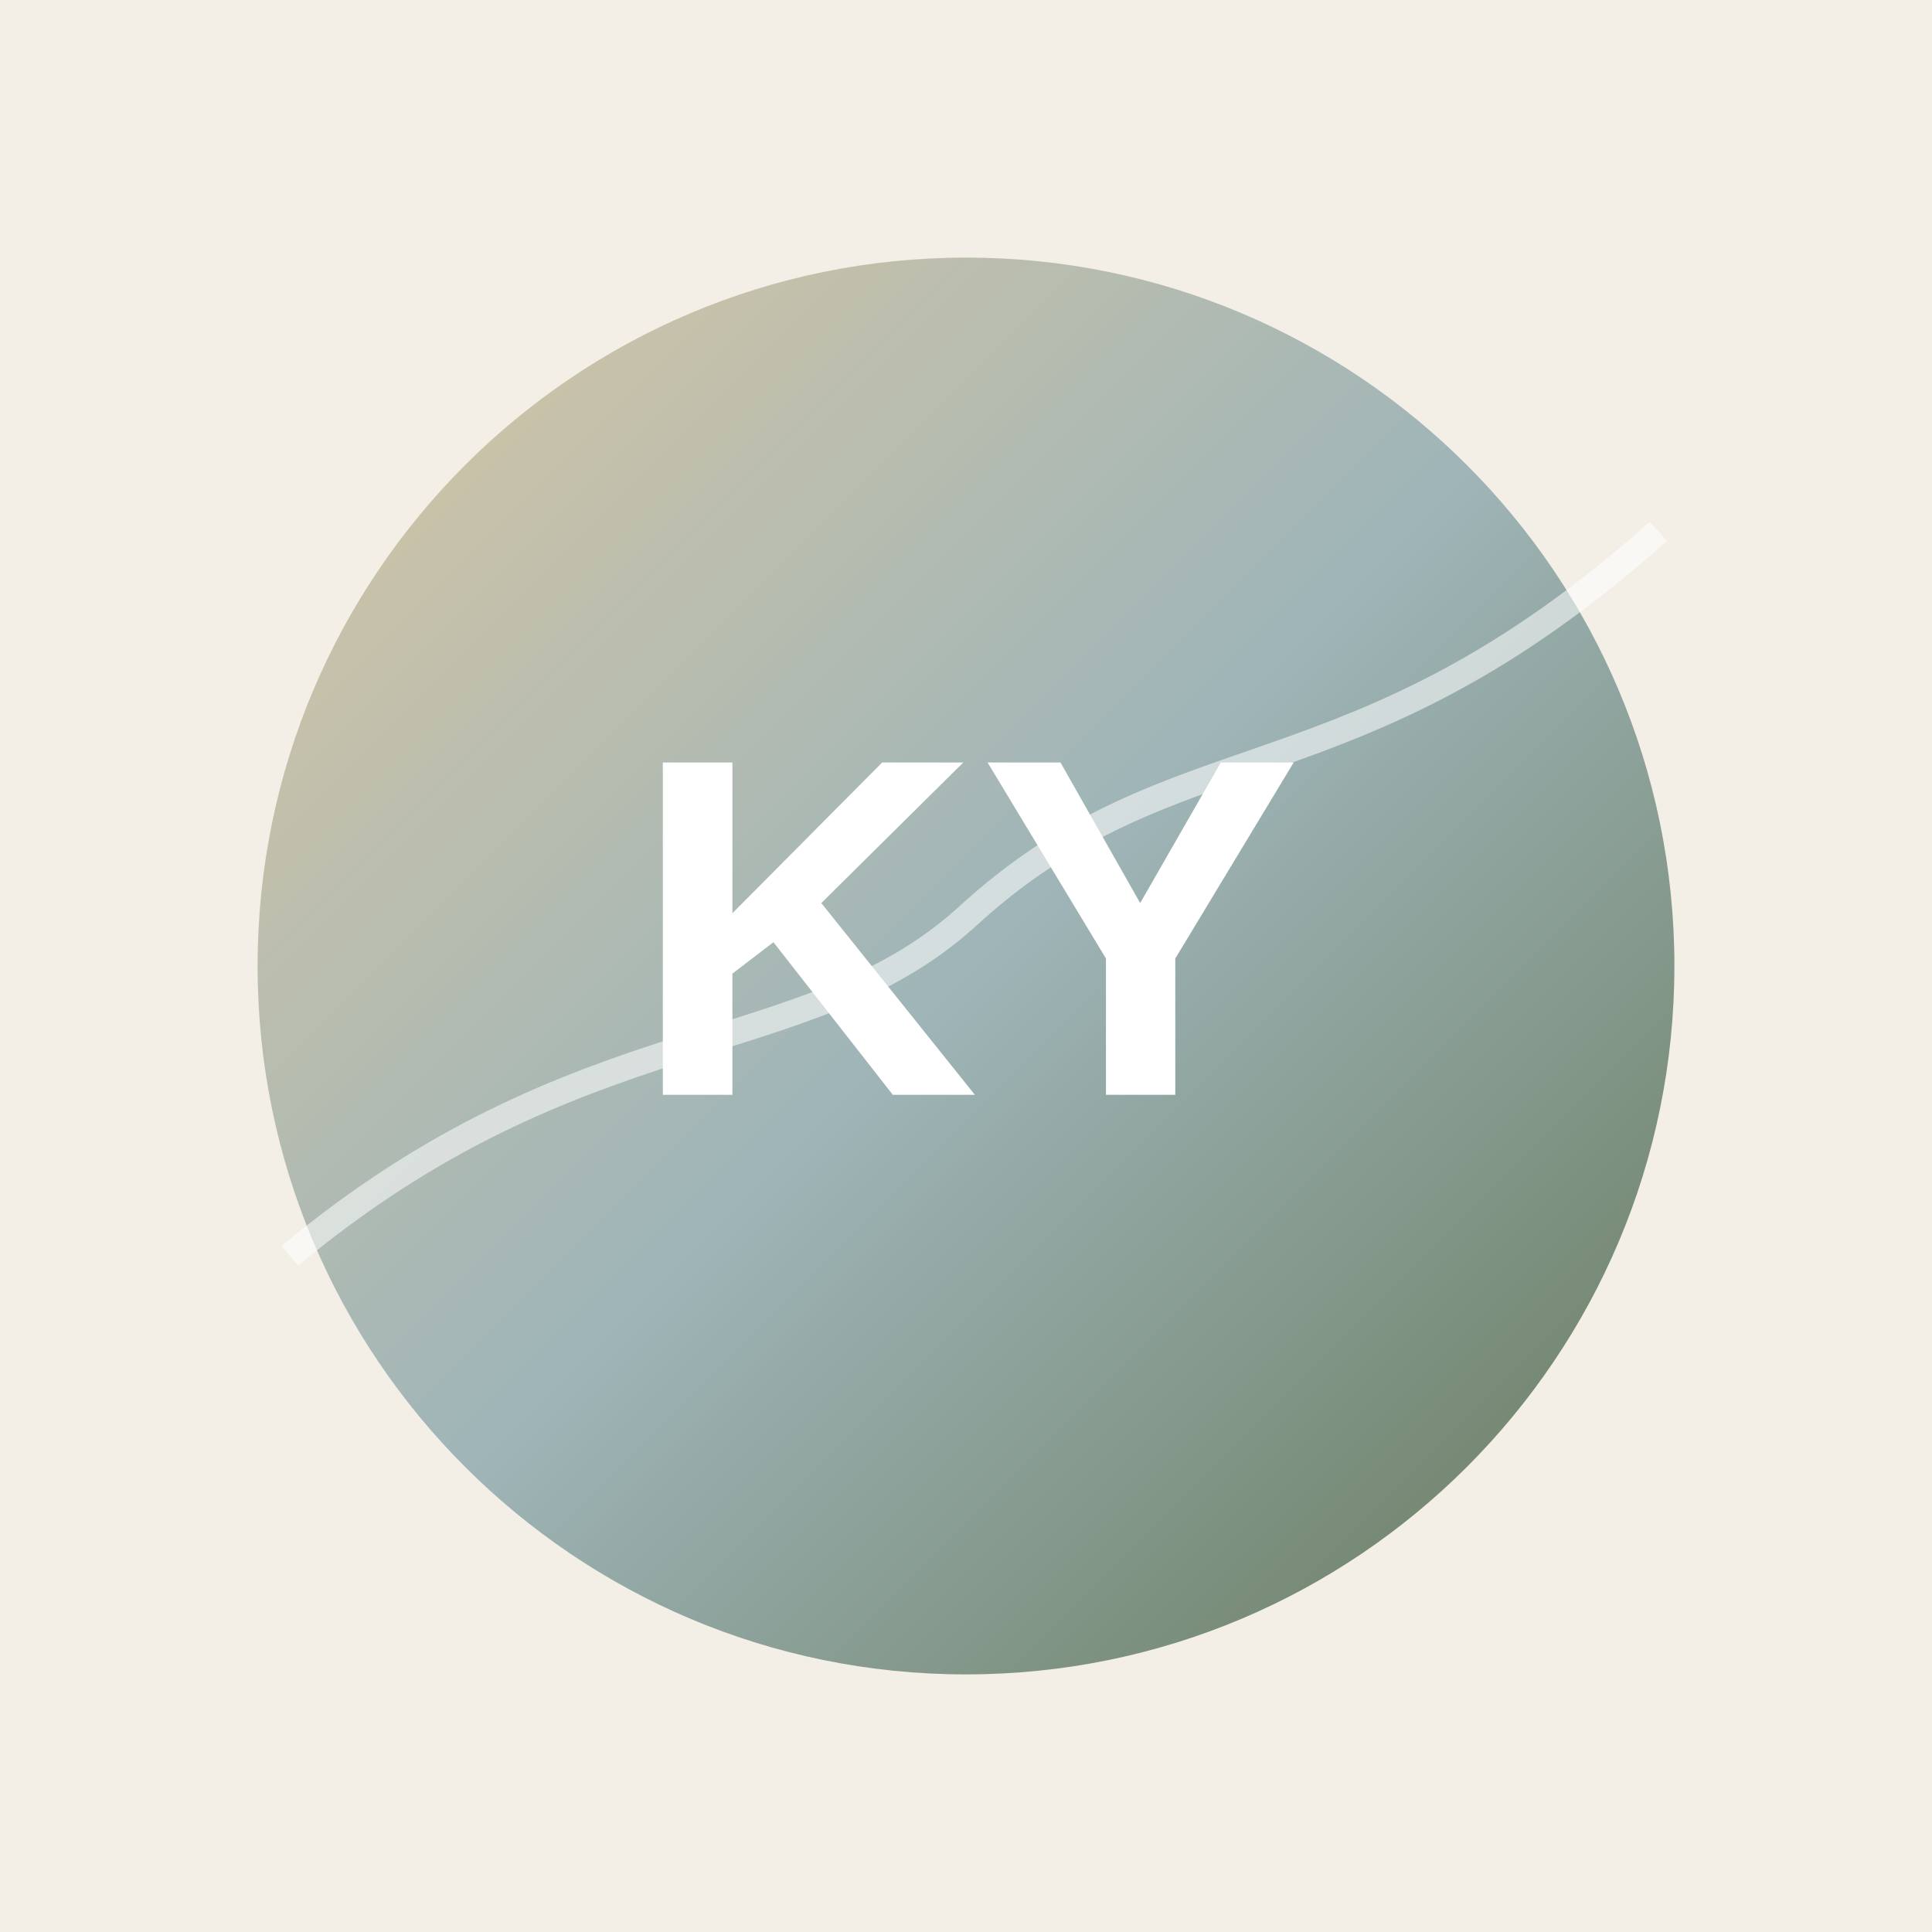
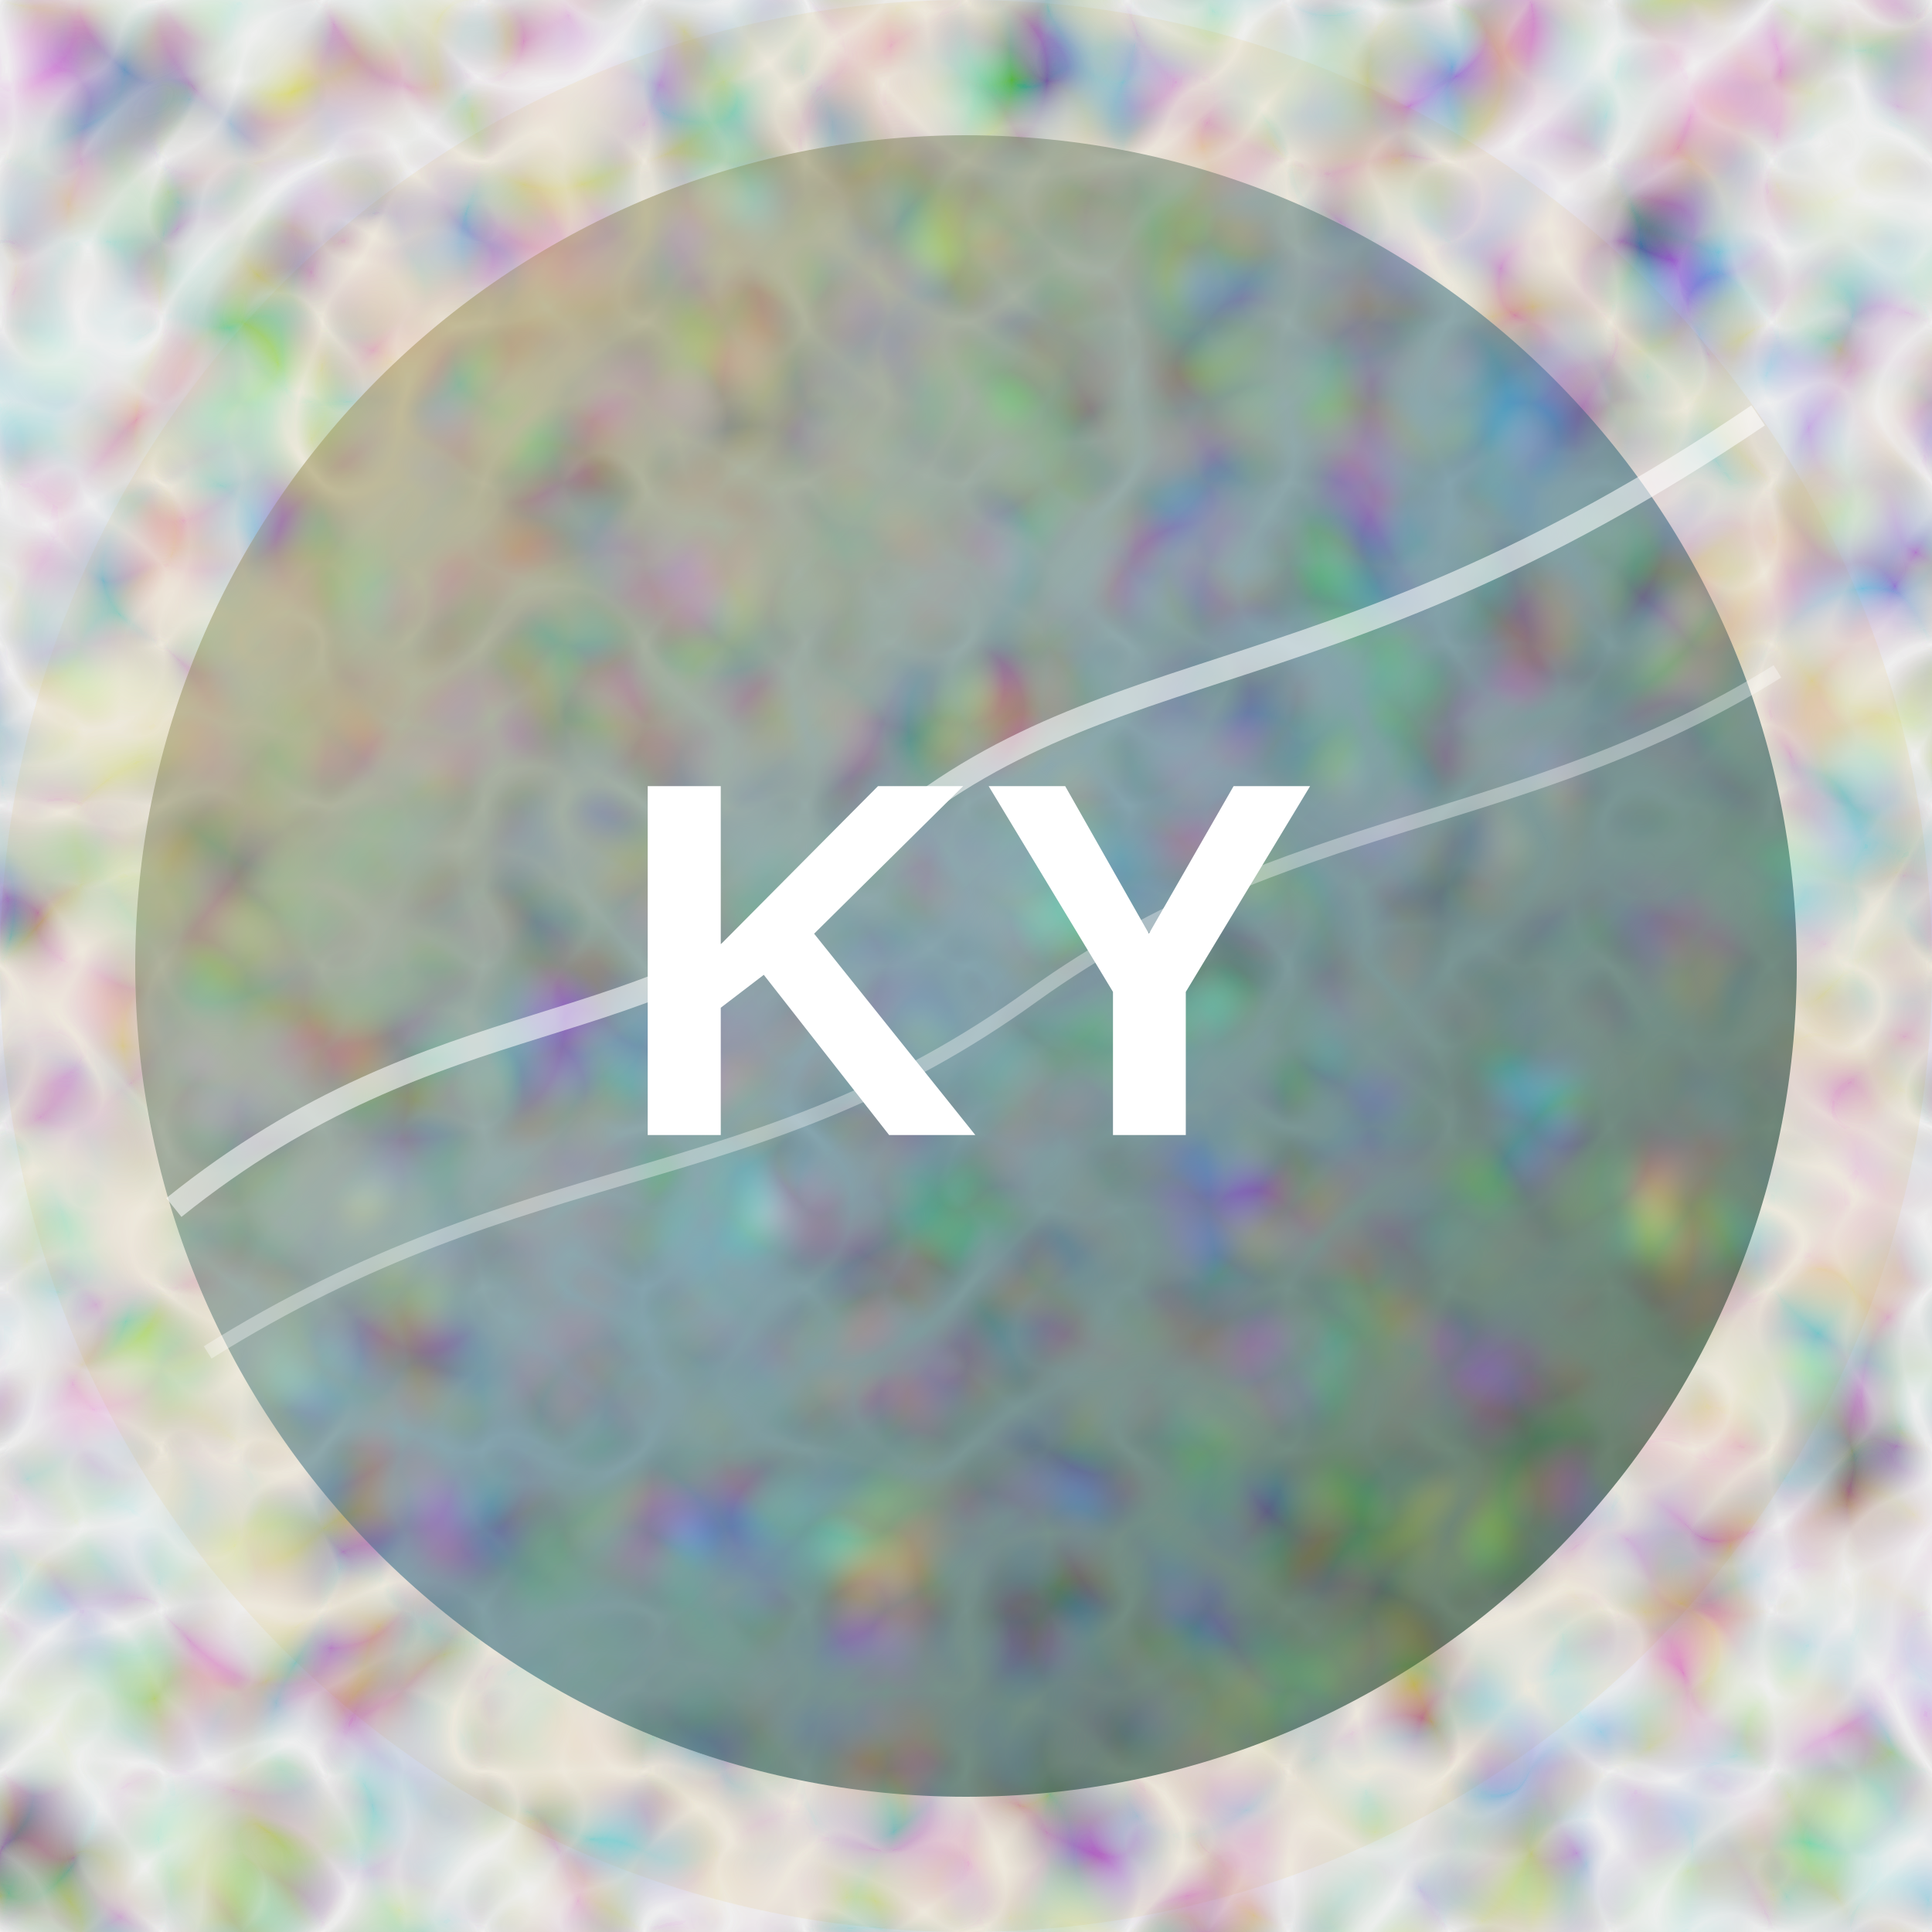
- <svg xmlns="http://www.w3.org/2000/svg" viewBox="0 0 600 600" role="img" aria-label="Kristina Young">
+ <svg xmlns="http://www.w3.org/2000/svg" viewBox="0 0 400 400" role="img" aria-label="Kristina Young">
  <defs>
    <linearGradient id="g" x1="0" y1="0" x2="1" y2="1">
-       <stop offset="0" stop-color="#d9c7a3" />
-       <stop offset=".5" stop-color="#9fb5b8" />
-       <stop offset="1" stop-color="#66785a" />
+       <stop offset="0" stop-color="#dfc58e" />
+       <stop offset=".5" stop-color="#86a5af" />
+       <stop offset="1" stop-color="#627455" />
    </linearGradient>
+     <filter id="paper">
+       <feTurbulence baseFrequency=".03" numOctaves="2" seed="4" result="n" />
+       <feBlend in="SourceGraphic" in2="n" mode="soft-light" />
+     </filter>
  </defs>
-   <rect width="600" height="600" fill="#f3efe6" />
-   <circle cx="300" cy="300" r="220" fill="url(#g)" />
-   <path d="M90 390 C180 315 250 330 300 285 C365 225 420 250 515 165" fill="none" stroke="#fff" stroke-width="8" opacity=".55" />
-   <text x="300" y="340" text-anchor="middle" font-family="Arial,Helvetica,sans-serif" font-size="150" font-weight="700" fill="#fff">KY</text>
+   <rect width="400" height="400" rx="200" fill="#eee9dd" />
+   <circle cx="200" cy="200" r="172" fill="url(#g)" filter="url(#paper)" />
+   <path d="M36 250 C92 205 135 218 175 180 C224 132 271 149 364 86" fill="none" stroke="#fff" stroke-width="5" opacity=".55" />
+   <path d="M43 280 C110 238 156 248 214 206 C267 168 315 172 368 139" fill="none" stroke="#fff" stroke-width="3" opacity=".34" />
+   <text x="200" y="235" text-anchor="middle" font-family="Arial, Helvetica, sans-serif" font-size="105" font-weight="700" fill="#fff">KY</text>
</svg>
